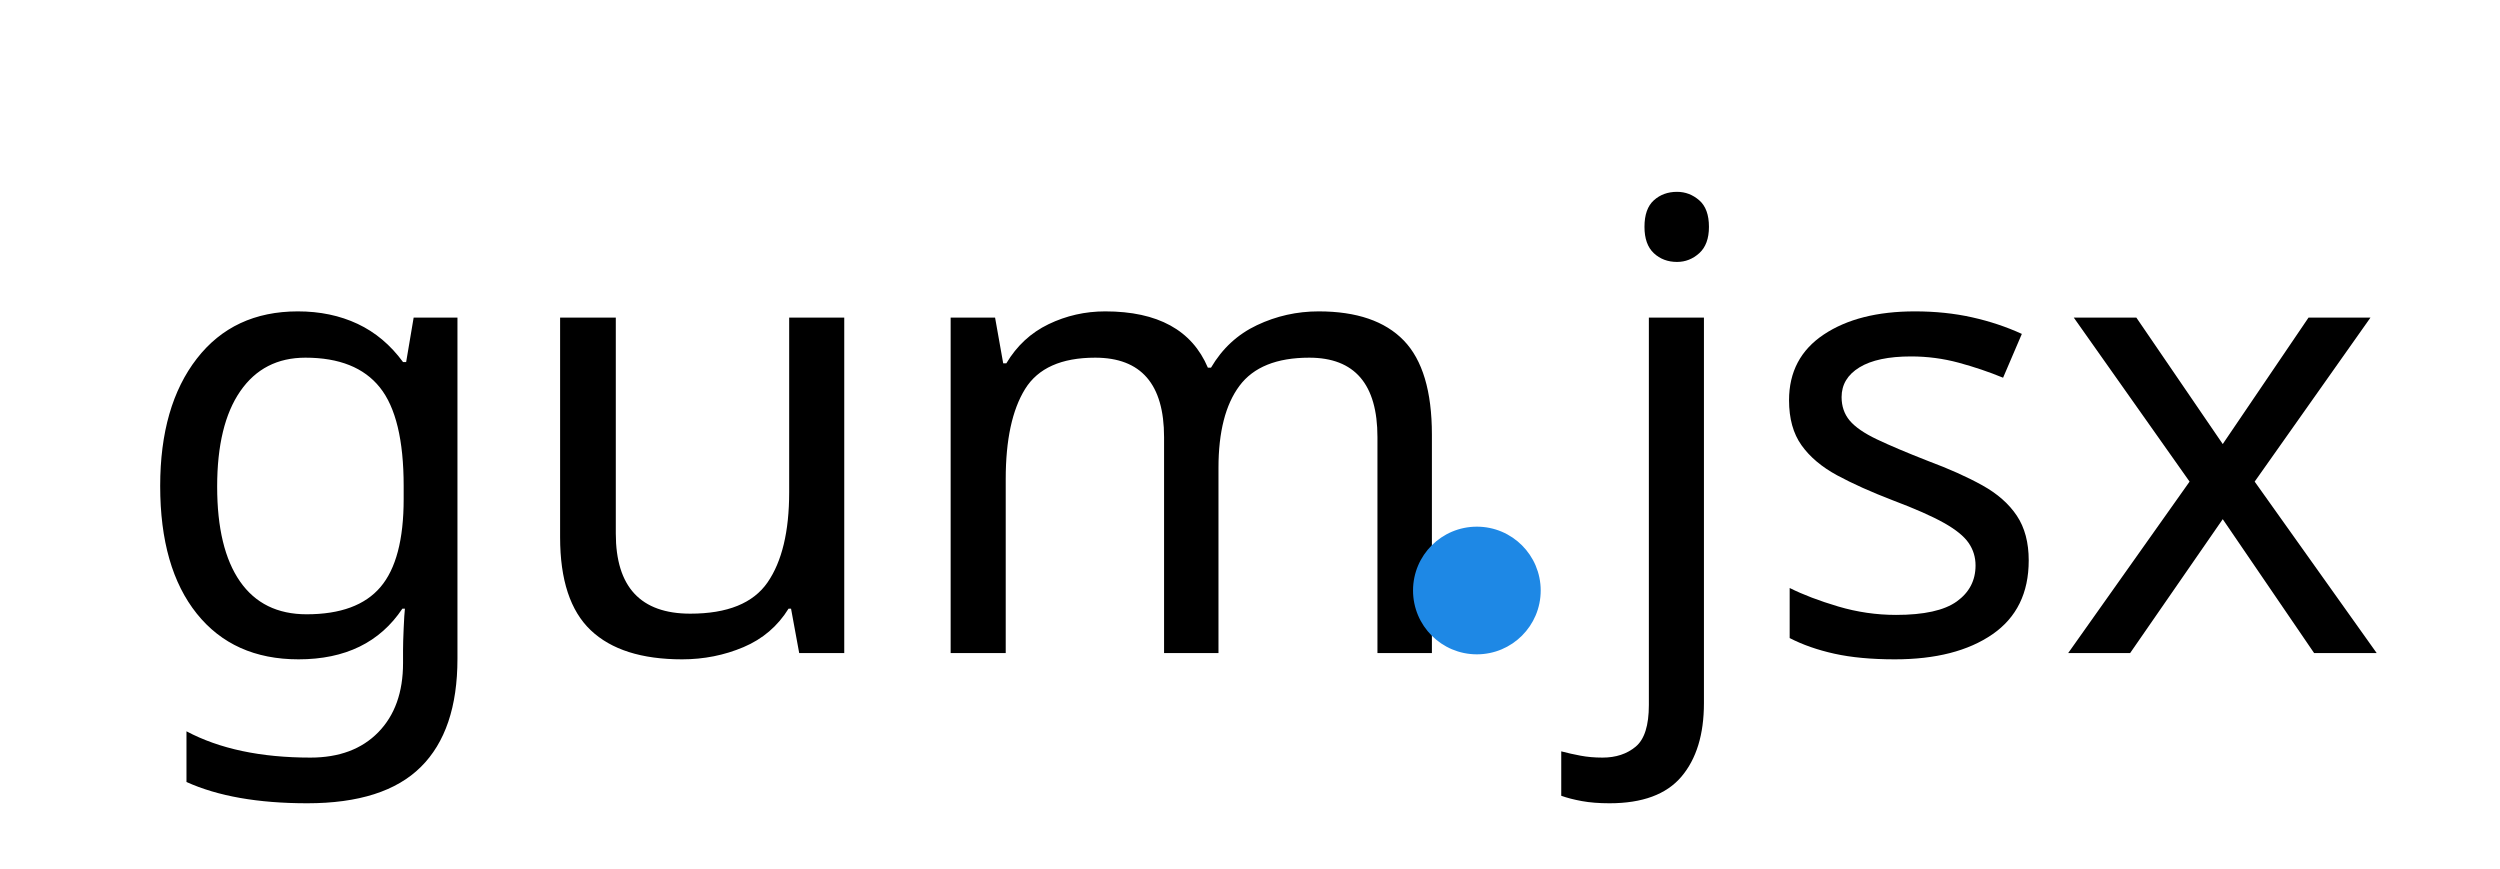
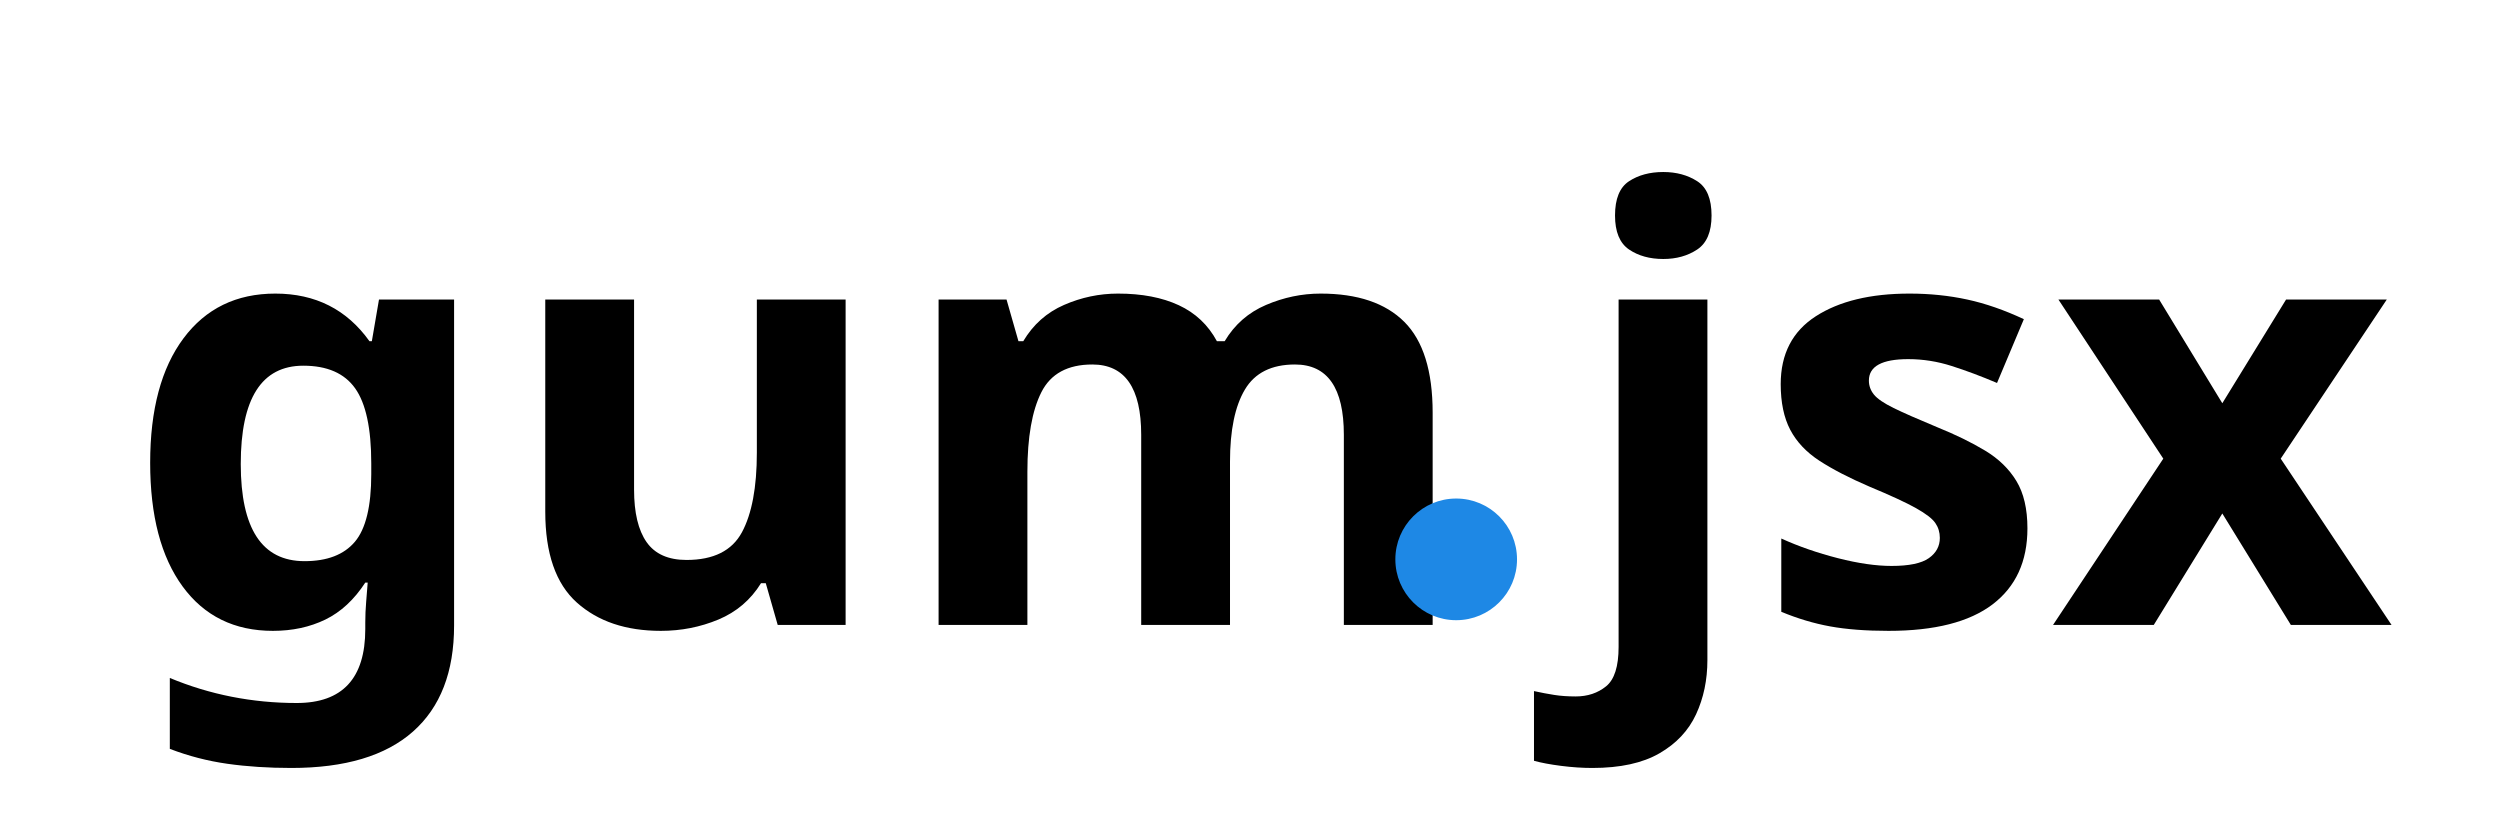
- <svg xmlns="http://www.w3.org/2000/svg" viewBox="-1 -1 1002 349.23" font-family="IBM Plex Sans" font-weight="300" width="1000" height="347.23" fill="none" stroke="black">
-   <text x="47.72" y="261.74" font-size="251.78px" fill="black" stroke="none" font-weight="500">gum</text>
-   <ellipse cx="591.27" cy="236.56" rx="25.18" ry="25.18" stroke="#1e88e5" fill="#1e88e5" />
-   <text x="639.06" y="261.74" font-size="251.78px" fill="black" stroke="none" font-weight="500">jsx</text>
+ <svg xmlns="http://www.w3.org/2000/svg" viewBox="-1 -1 1002 335.07" font-family="IBM Plex Sans" font-weight="300" width="1000" height="333.07" fill="none" stroke="#000000">
+   <text x="46.63" y="250.47" font-size="239.81px" fill="#000000" stroke="none" font-weight="700">gum</text>
+   <ellipse cx="582.97" cy="224.09" rx="23.98" ry="23.98" stroke="#1e88e5" fill="#1e88e5" />
+   <text x="629.62" y="250.47" font-size="239.81px" fill="#000000" stroke="none" font-weight="700">jsx</text>
</svg>
